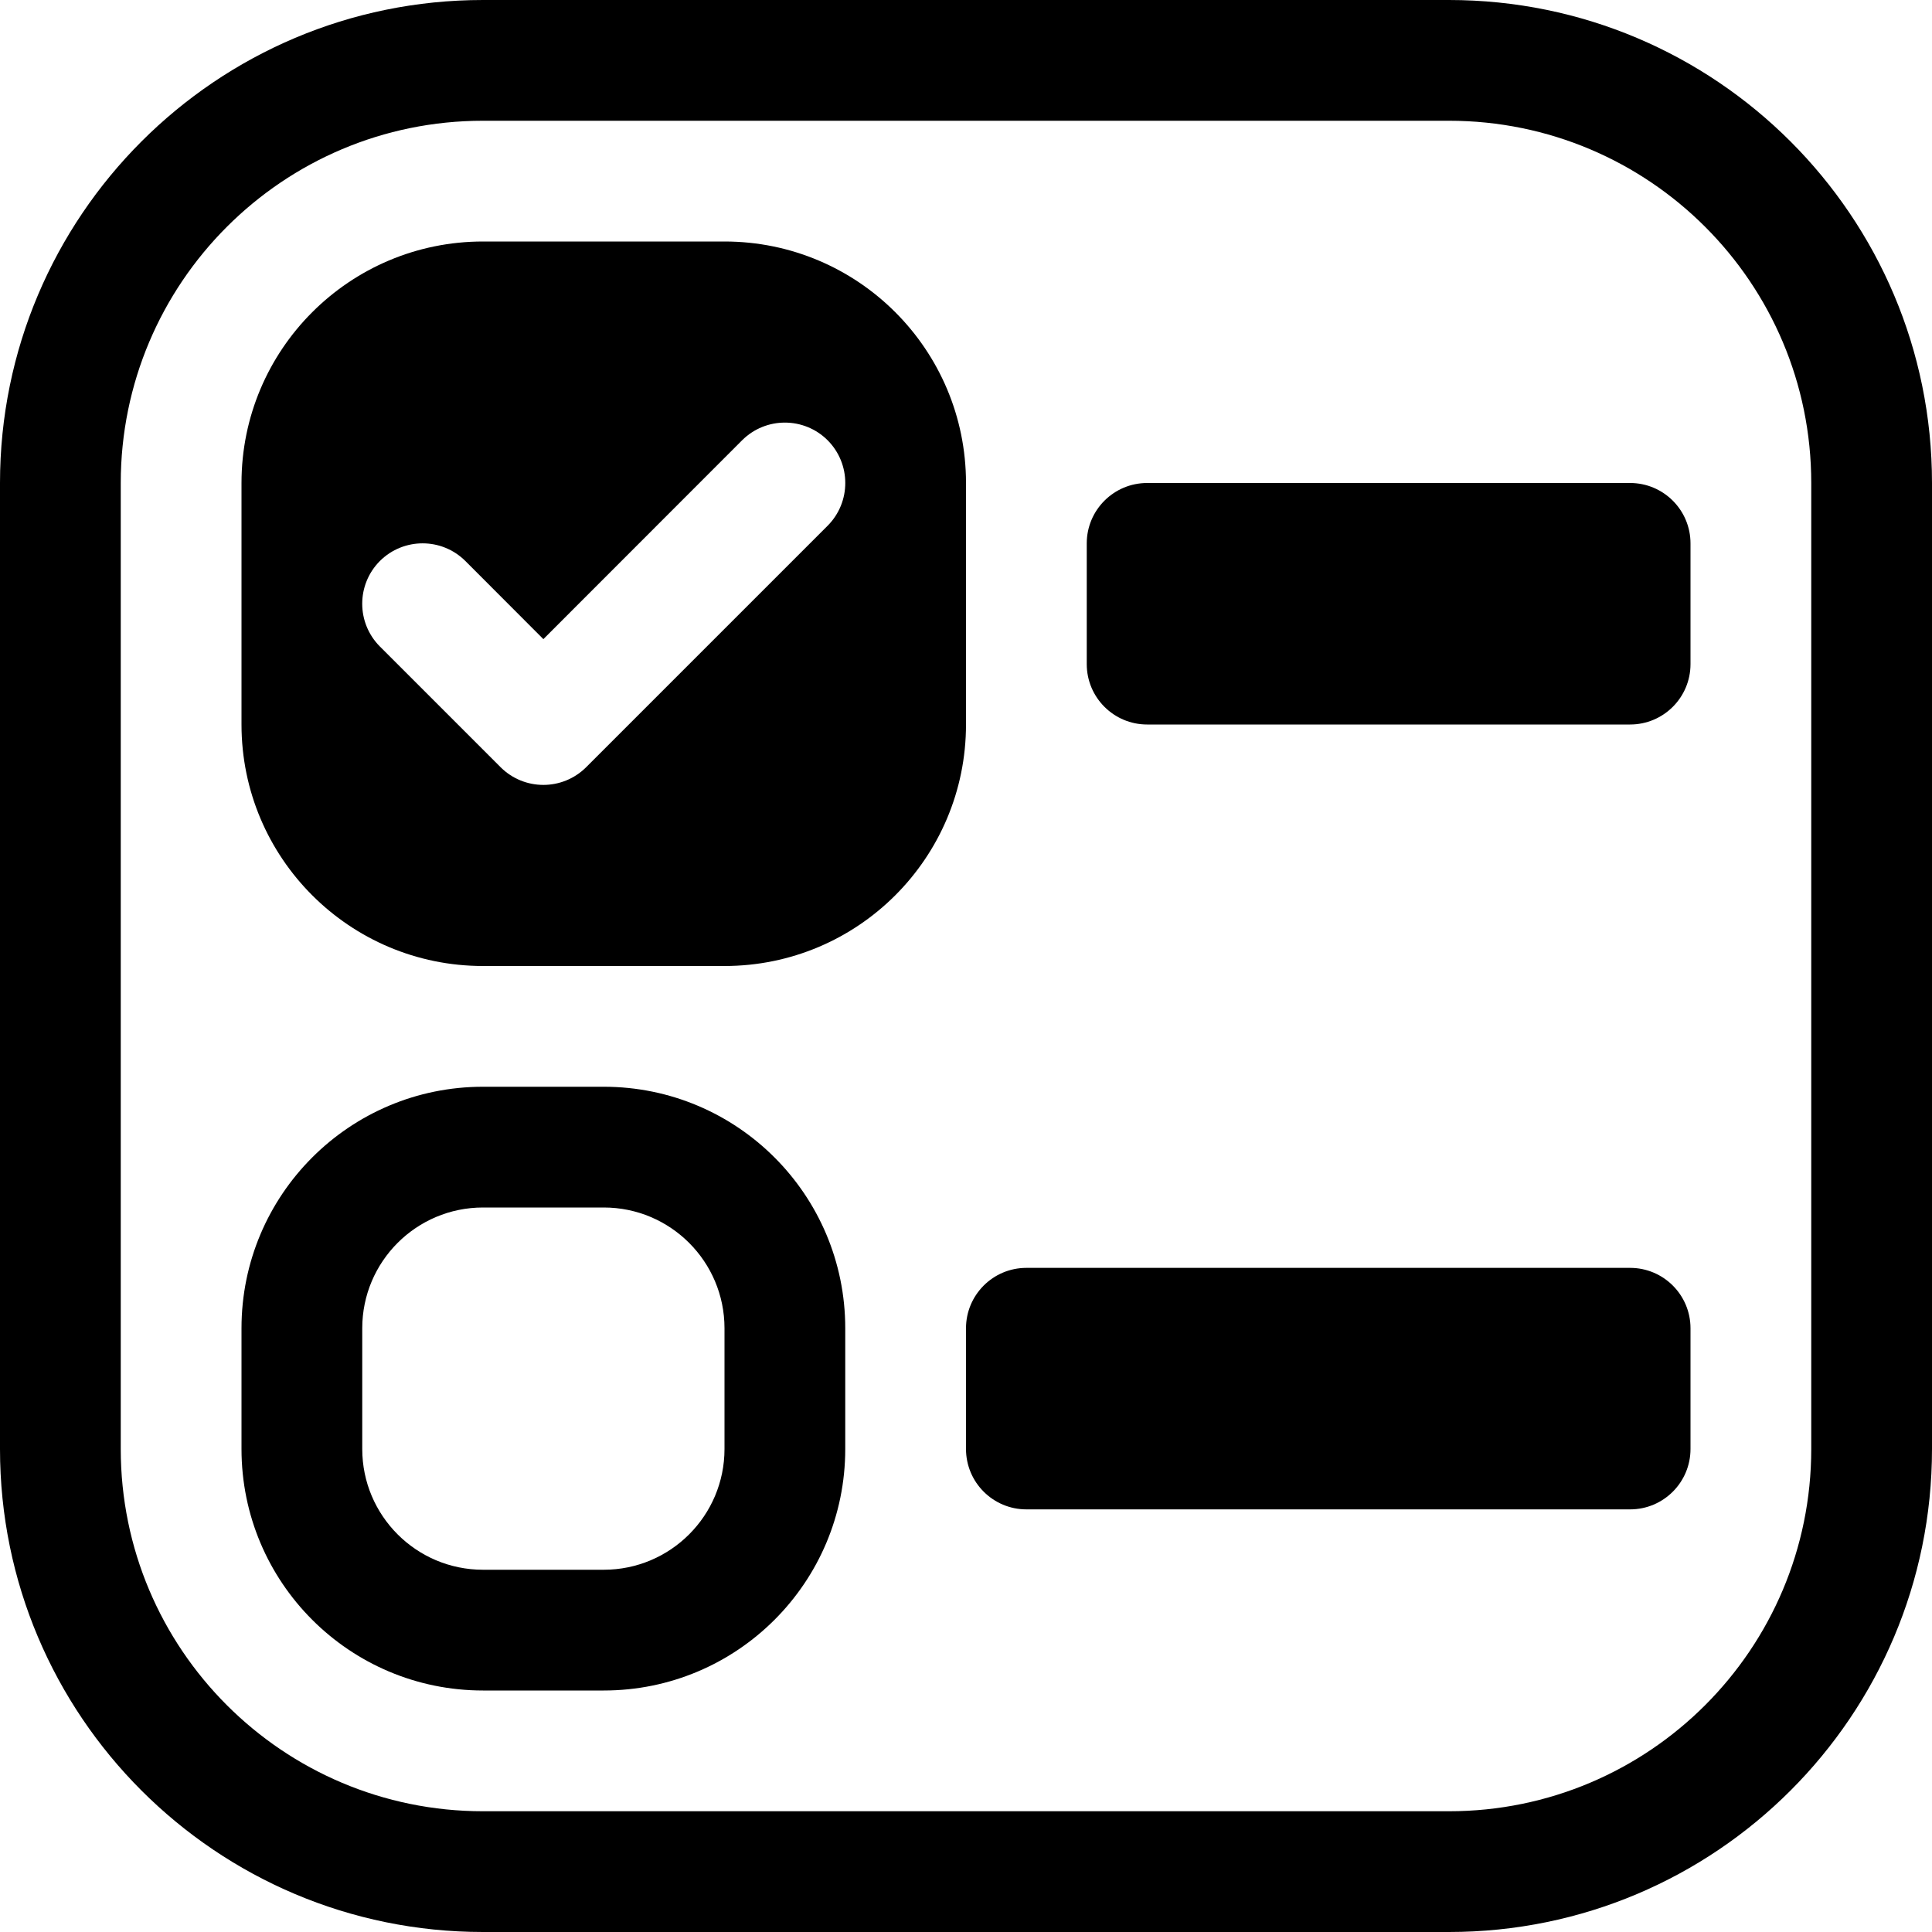
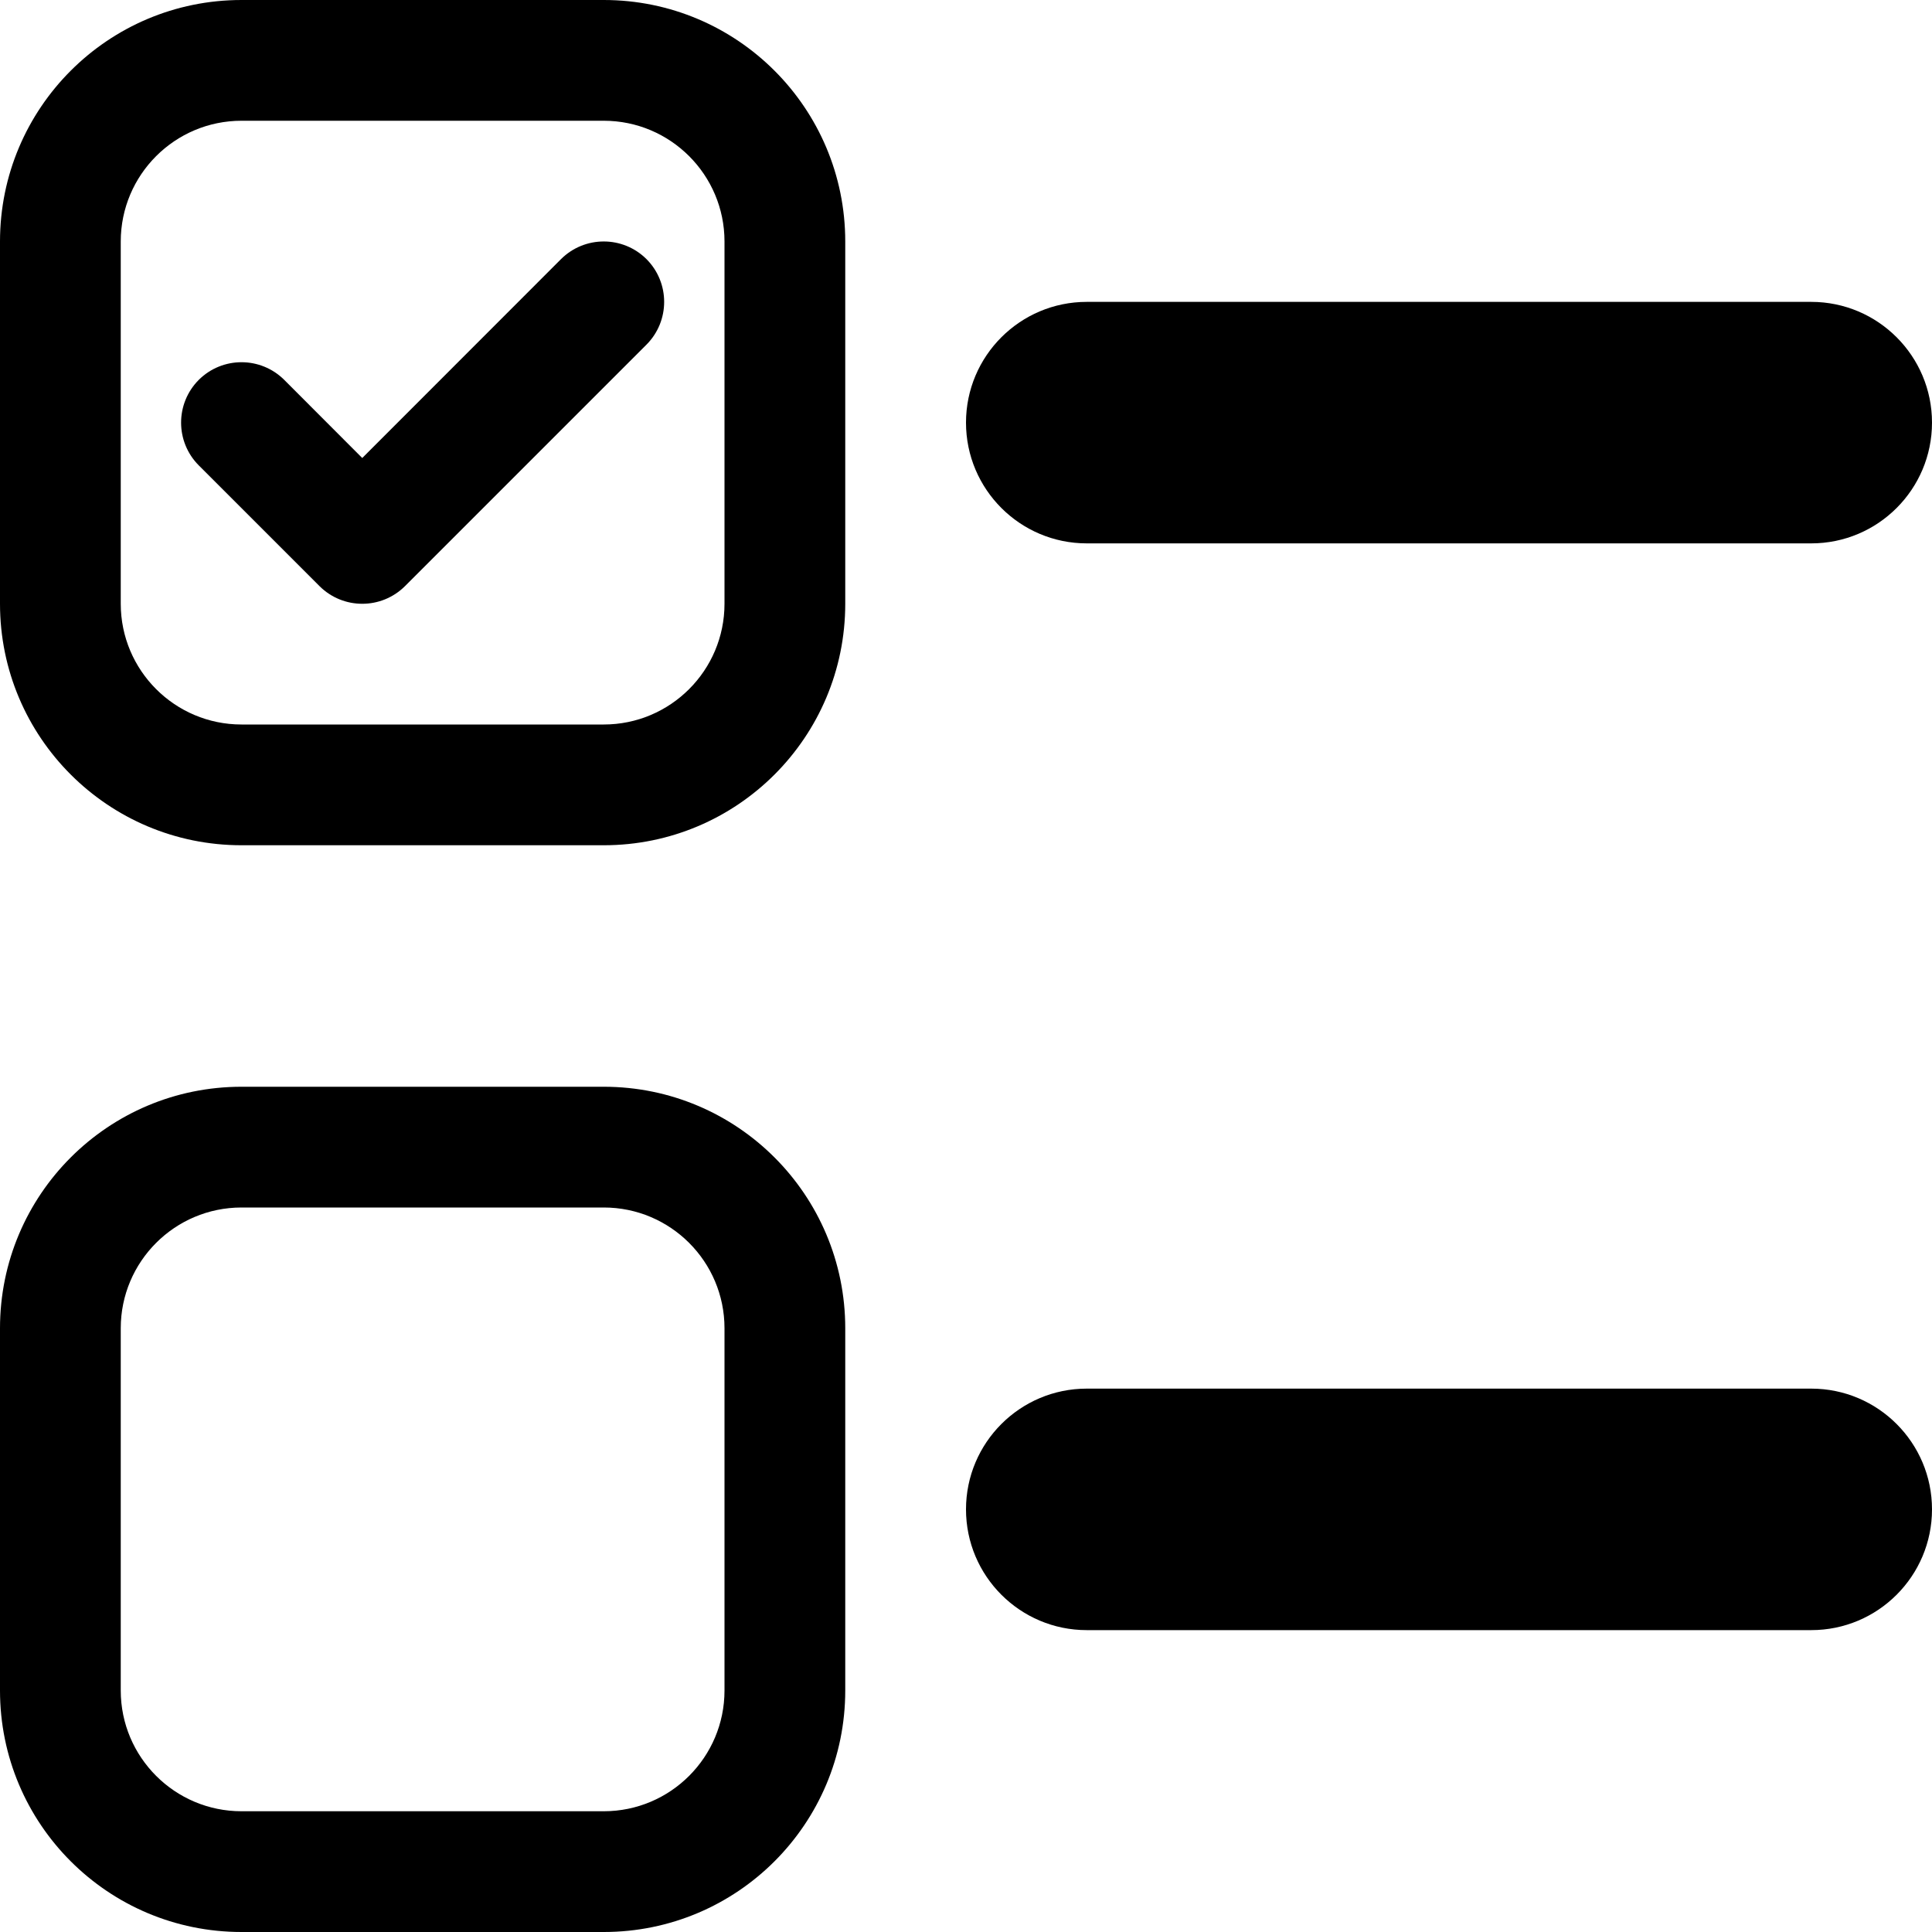
<svg xmlns="http://www.w3.org/2000/svg" width="16" height="16" viewBox="0 0 16 16">
-   <path fill-rule="evenodd" clip-rule="evenodd" d="M2 4C2 2.895 2.895 2 4 2H6C7.105 2 8 2.895 8 4V6C8 7.105 7.105 8 6 8H4C2.895 8 2 7.105 2 6V4ZM6.854 4.354L4.854 6.354C4.658 6.549 4.342 6.549 4.146 6.354L3.146 5.354C2.951 5.158 2.951 4.842 3.146 4.646C3.342 4.451 3.658 4.451 3.854 4.646L4.5 5.293L6.146 3.646C6.342 3.451 6.658 3.451 6.854 3.646C7.049 3.842 7.049 4.158 6.854 4.354Z" />
-   <path d="M9.5 4C9.224 4 9 4.224 9 4.5V5.5C9 5.776 9.224 6 9.5 6H13.5C13.776 6 14 5.776 14 5.5V4.5C14 4.224 13.776 4 13.5 4H9.5Z" />
-   <path fill-rule="evenodd" clip-rule="evenodd" d="M4 9C2.895 9 2 9.895 2 11V12C2 13.105 2.895 14 4 14H5C6.105 14 7 13.105 7 12V11C7 9.895 6.105 9 5 9H4ZM4 10C3.448 10 3 10.448 3 11V12C3 12.552 3.448 13 4 13H5C5.552 13 6 12.552 6 12V11C6 10.448 5.552 10 5 10H4Z" />
-   <path d="M8.5 10.5C8.224 10.5 8 10.724 8 11V12C8 12.276 8.224 12.5 8.5 12.5H13.5C13.776 12.5 14 12.276 14 12V11C14 10.724 13.776 10.5 13.5 10.5H8.5Z" />
-   <path fill-rule="evenodd" clip-rule="evenodd" d="M0 4C0 1.791 1.791 0 4 0H12C14.209 0 16 1.791 16 4V12C16 14.209 14.209 16 12 16H4C1.791 16 0 14.209 0 12V4ZM4 1H12C13.657 1 15 2.343 15 4V12C15 13.657 13.657 15 12 15H4C2.343 15 1 13.657 1 12V4C1 2.343 2.343 1 4 1Z" />
+   <path d="M3.354 4.854L5.354 2.854C5.549 2.658 5.549 2.342 5.354 2.146C5.158 1.951 4.842 1.951 4.646 2.146L3 3.793L2.354 3.146C2.158 2.951 1.842 2.951 1.646 3.146C1.451 3.342 1.451 3.658 1.646 3.854L2.646 4.854C2.842 5.049 3.158 5.049 3.354 4.854Z" />
+   <path fill-rule="evenodd" clip-rule="evenodd" d="M5 1H2C1.448 1 1 1.448 1 2V5C1 5.552 1.448 6 2 6H5C5.552 6 6 5.552 6 5V2C6 1.448 5.552 1 5 1ZM2 0C0.895 0 0 0.895 0 2V5C0 6.105 0.895 7 2 7H5C6.105 7 7 6.105 7 5V2C7 0.895 6.105 0 5 0H2Z" />
+   <path fill-rule="evenodd" clip-rule="evenodd" d="M5 10H2C1.448 10 1 10.448 1 11V14C1 14.552 1.448 15 2 15H5C5.552 15 6 14.552 6 14V11C6 10.448 5.552 10 5 10ZM2 9C0.895 9 0 9.895 0 11V14C0 15.105 0.895 16 2 16H5C6.105 16 7 15.105 7 14V11C7 9.895 6.105 9 5 9H2Z" />
+   <path d="M8 3.5C8 2.948 8.448 2.5 9 2.5H15C15.552 2.5 16 2.948 16 3.5C16 4.052 15.552 4.5 15 4.5H9C8.448 4.5 8 4.052 8 3.5Z" />
+   <path d="M8 12.5C8 11.948 8.448 11.5 9 11.5H15C15.552 11.5 16 11.948 16 12.5C16 13.052 15.552 13.5 15 13.5H9C8.448 13.5 8 13.052 8 12.5Z" />
</svg>
